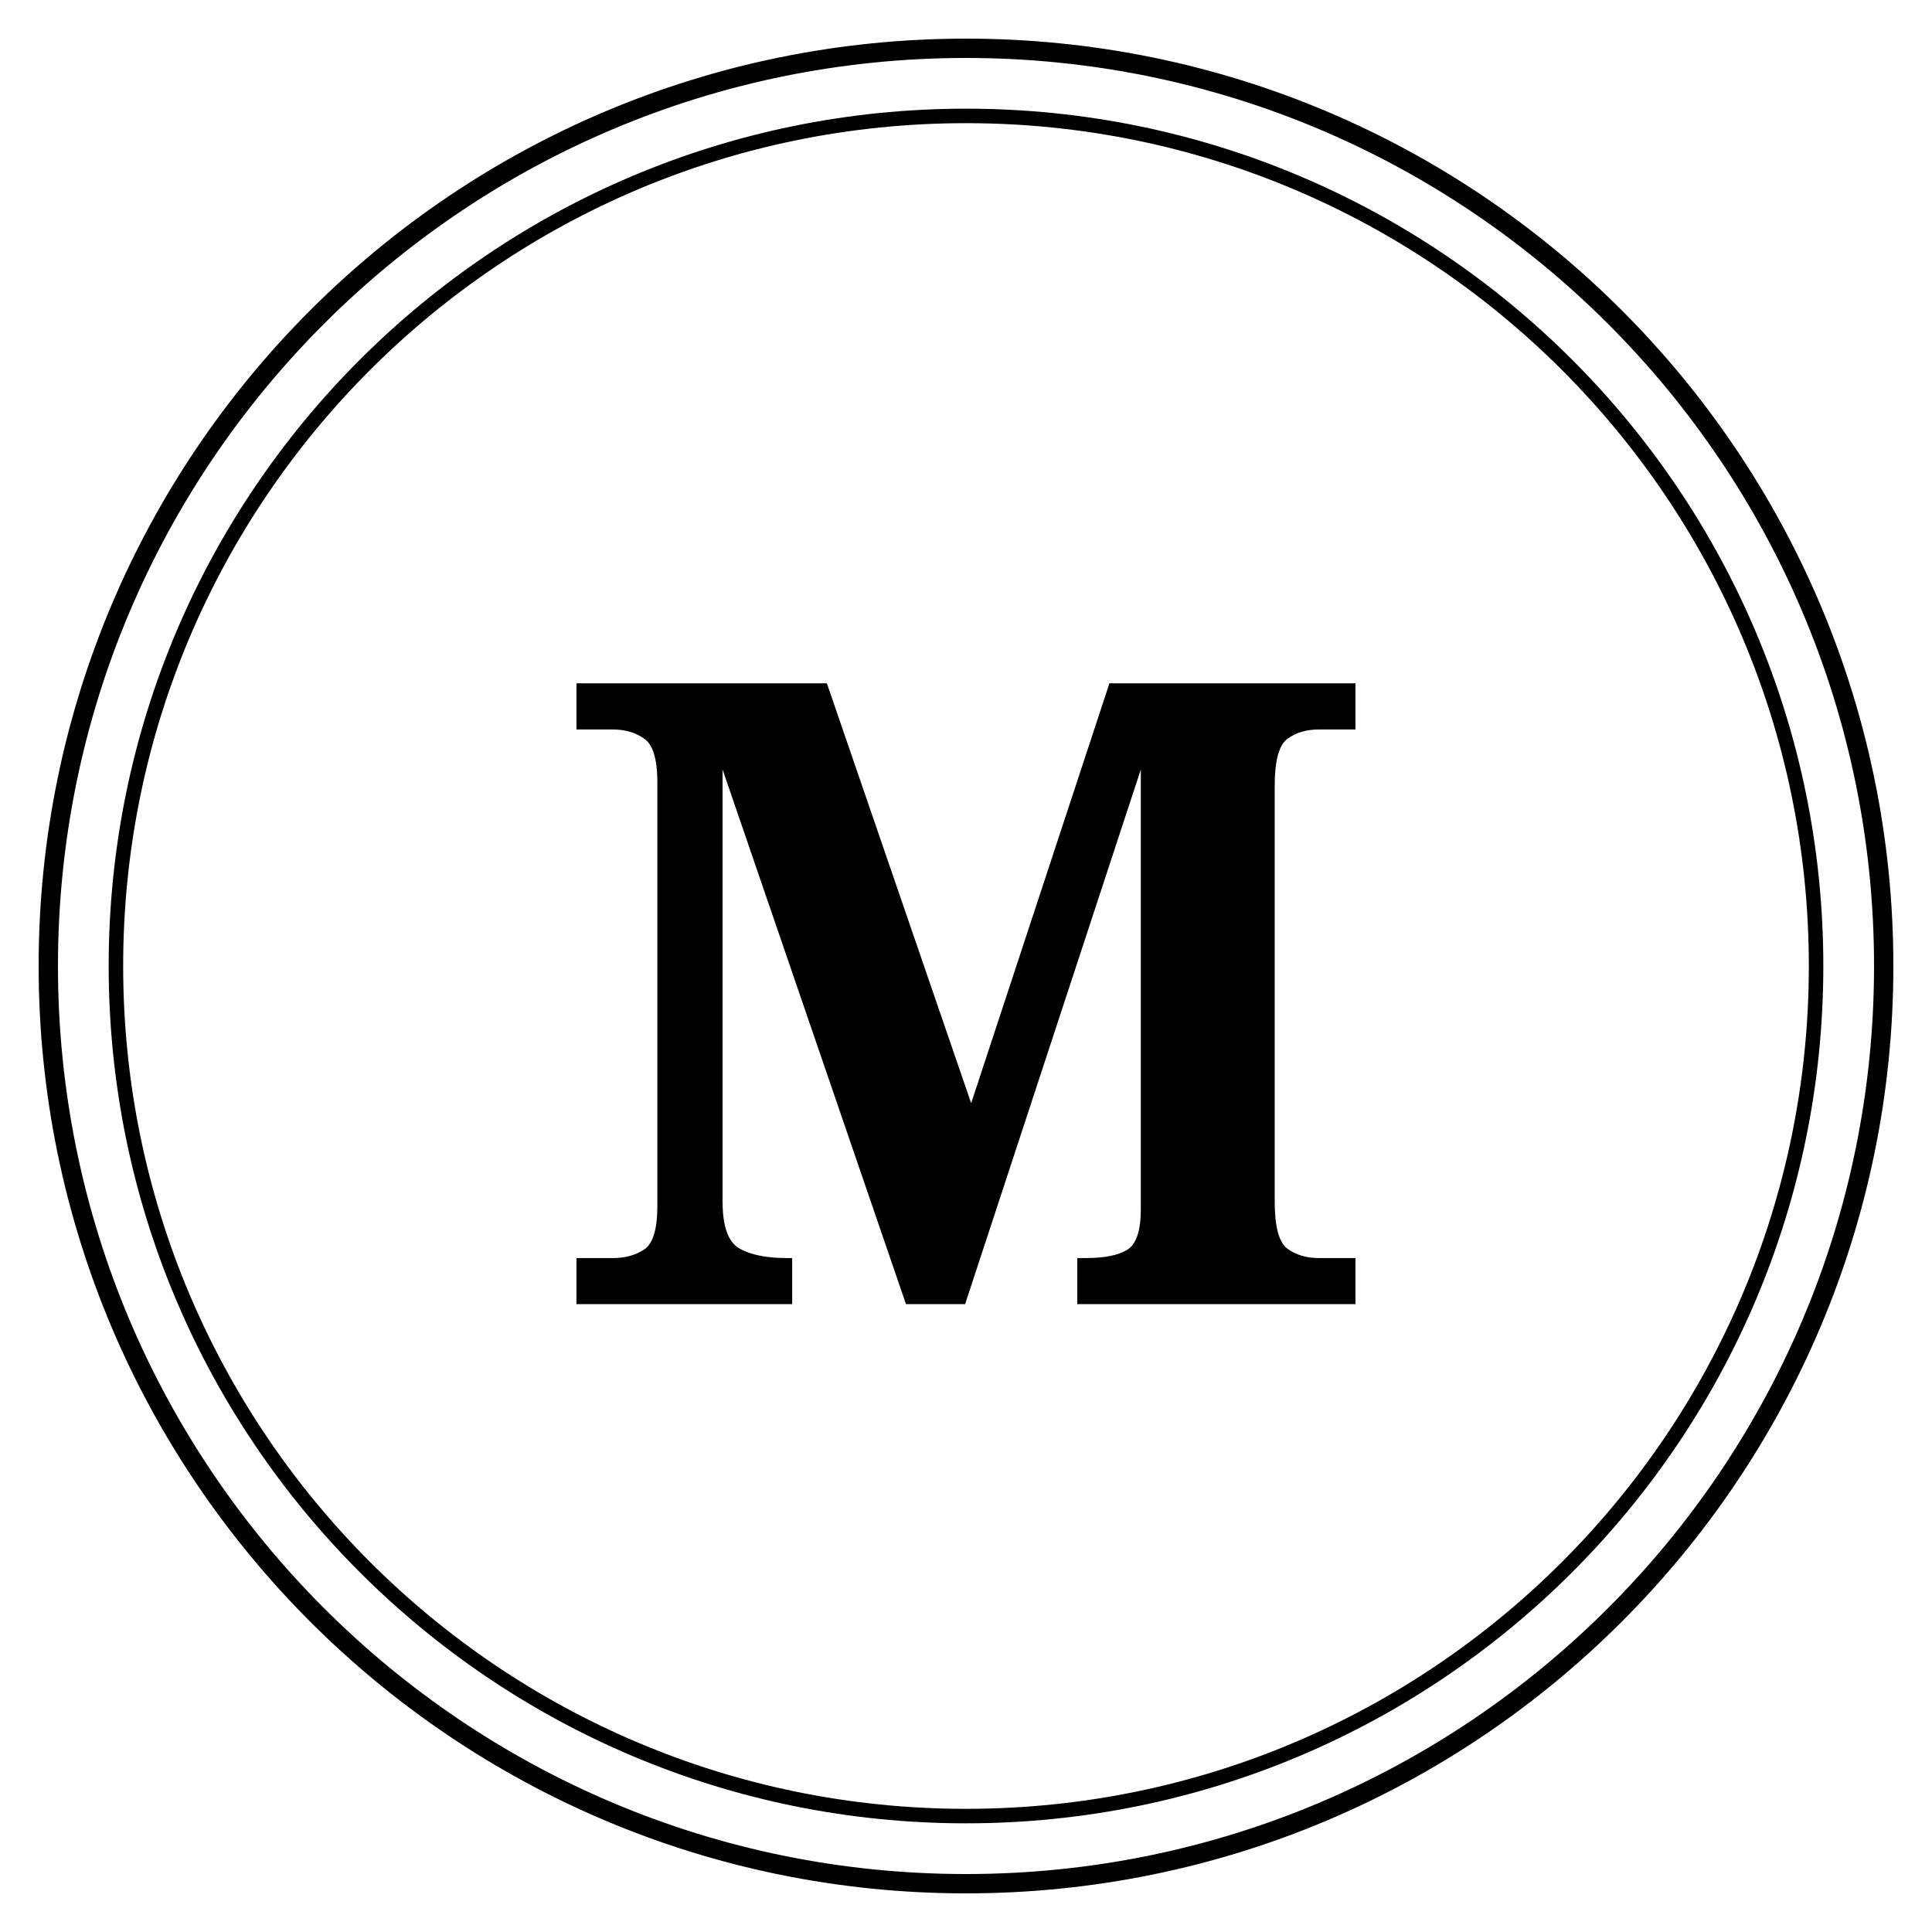
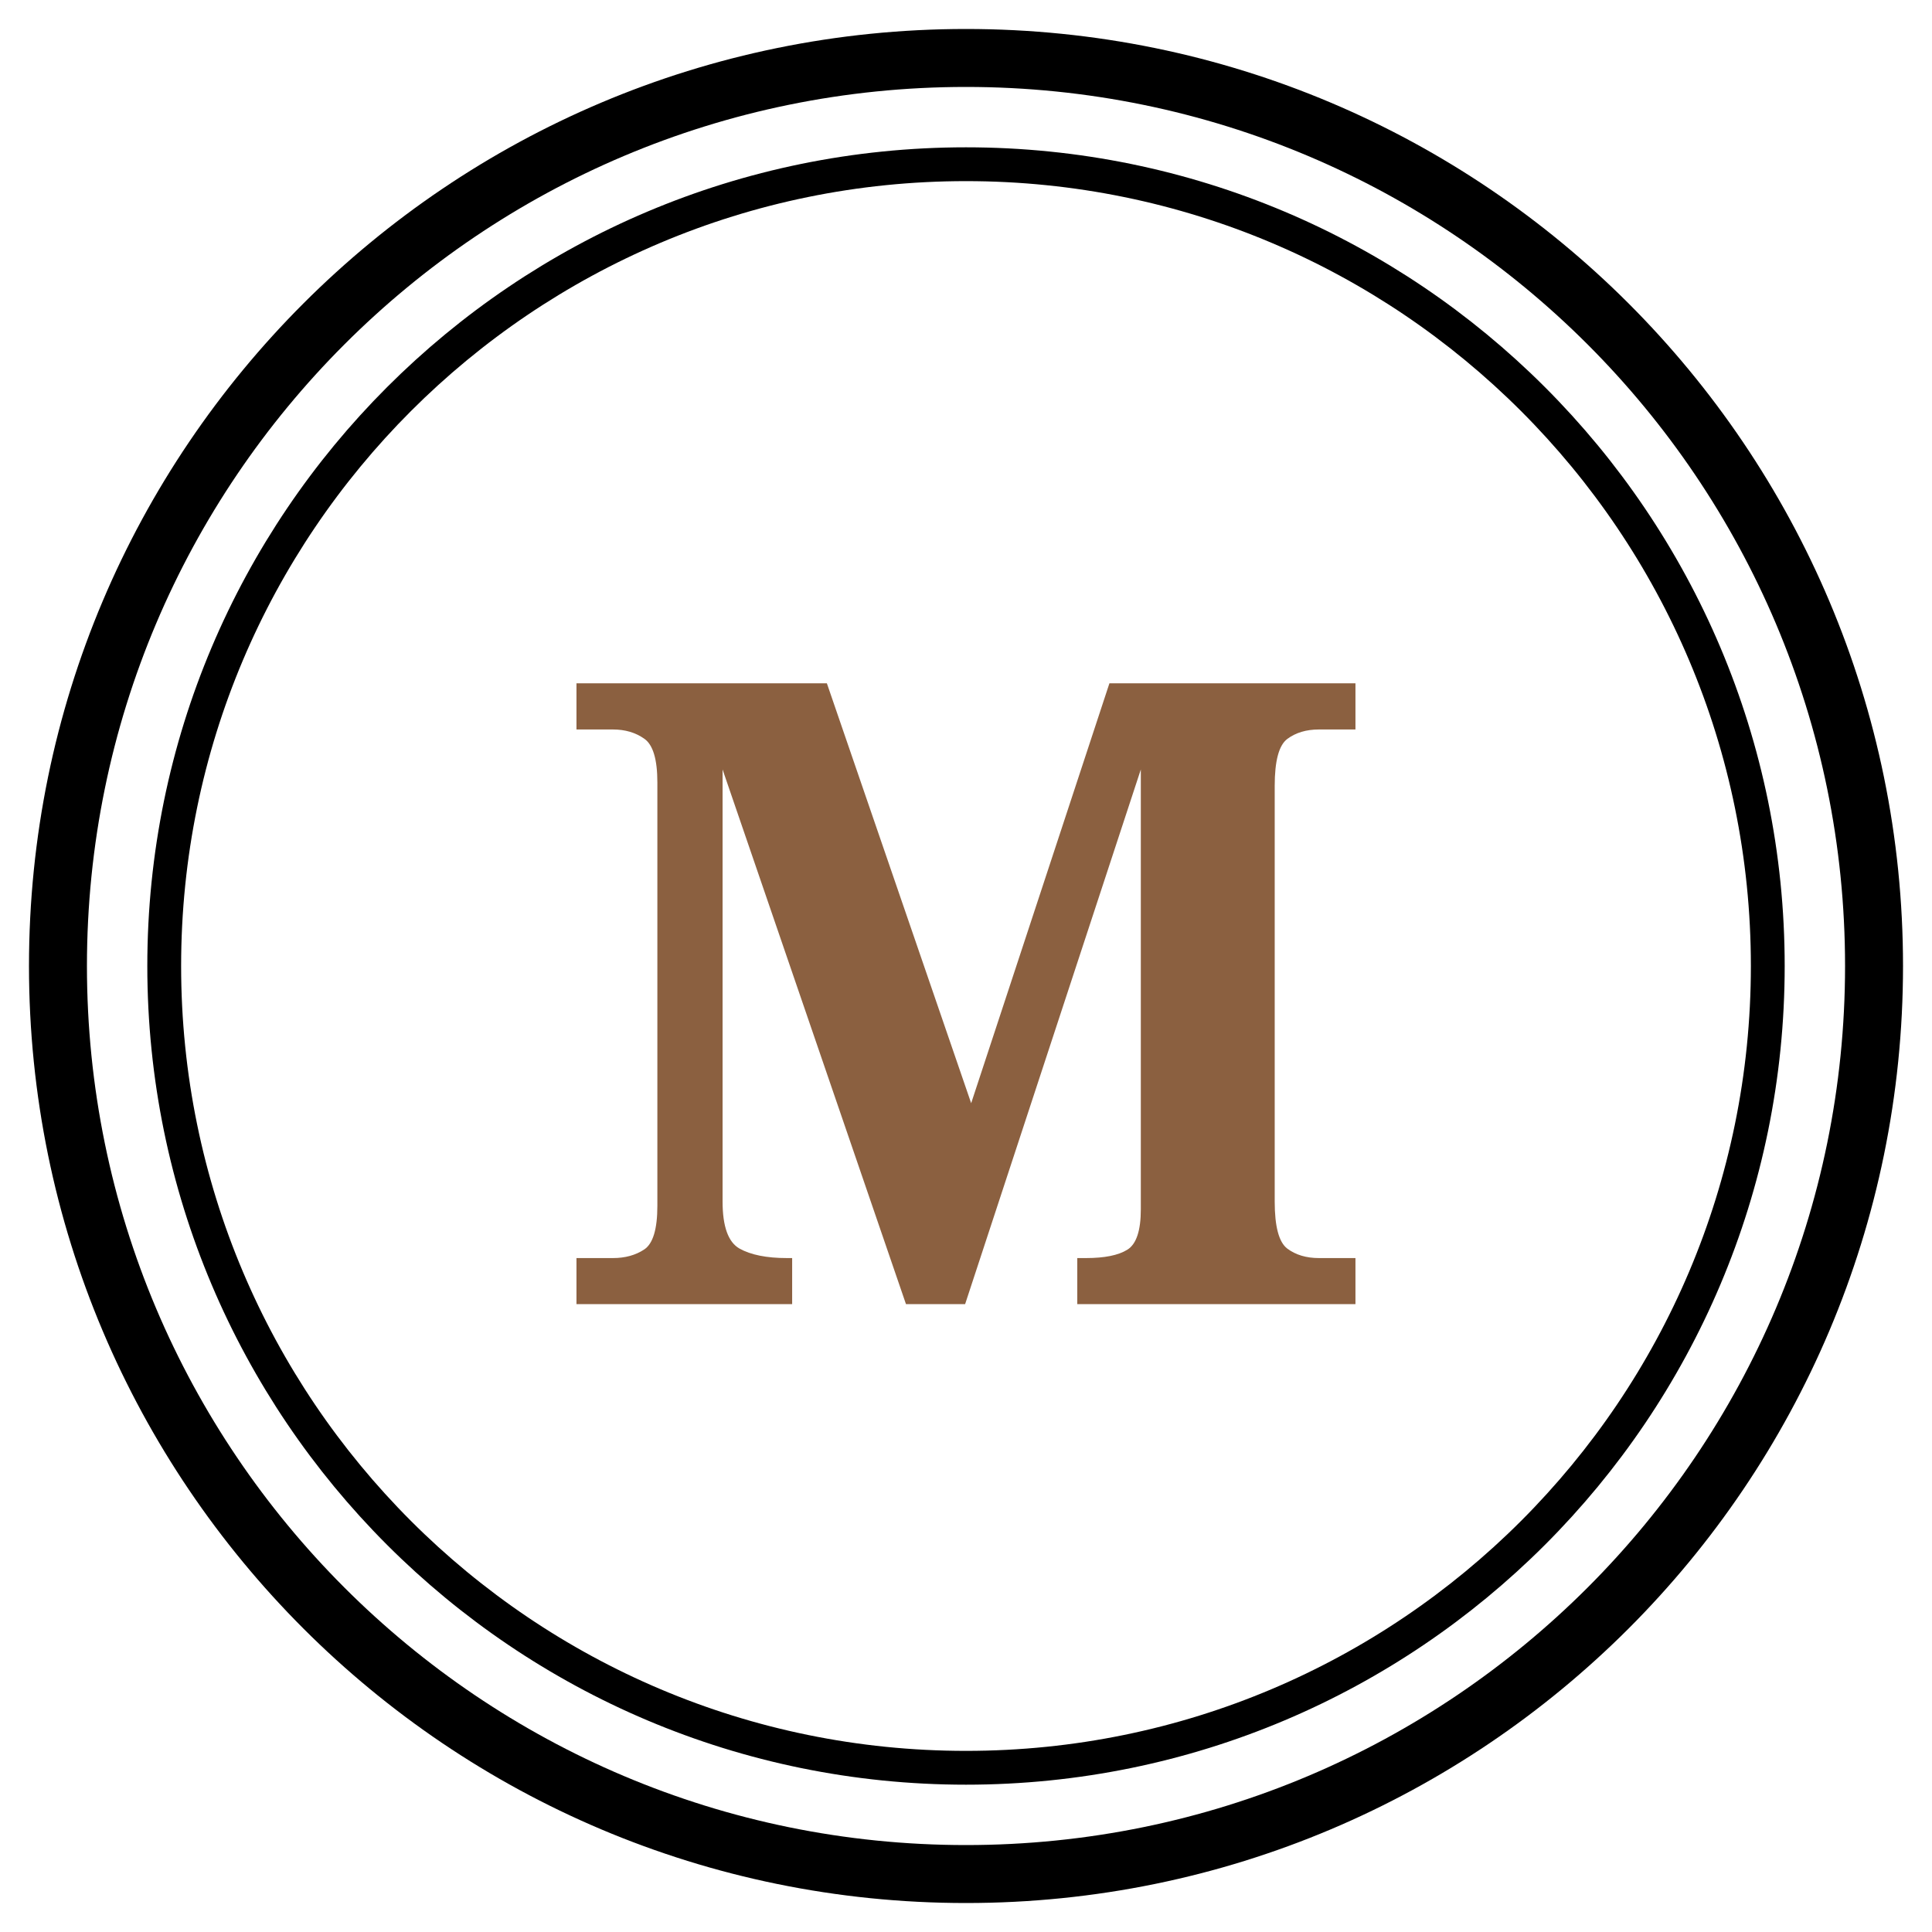
<svg xmlns="http://www.w3.org/2000/svg" viewBox="0 0 200 200">
  <rect width="200" height="200" fill="#FFFFFF" />
-   <circle cx="100" cy="100" r="95" fill="none" stroke="#000000" stroke-width="2" />
-   <circle cx="100" cy="100" r="88" fill="none" stroke="#000000" stroke-width="1.5" />
-   <text x="100" y="135" font-size="90" font-weight="900" text-anchor="middle" fill="#000000" font-family="Georgia, serif">M</text>
+   <circle cx="100" cy="100" r="94" fill="none" stroke="#000000" stroke-width="6" />
+   <circle cx="100" cy="100" r="83" fill="none" stroke="#000000" stroke-width="3.5" />
+   <text x="100" y="135" font-size="90" font-weight="900" text-anchor="middle" fill="#8B6040" font-family="Georgia, serif">M</text>
</svg>
